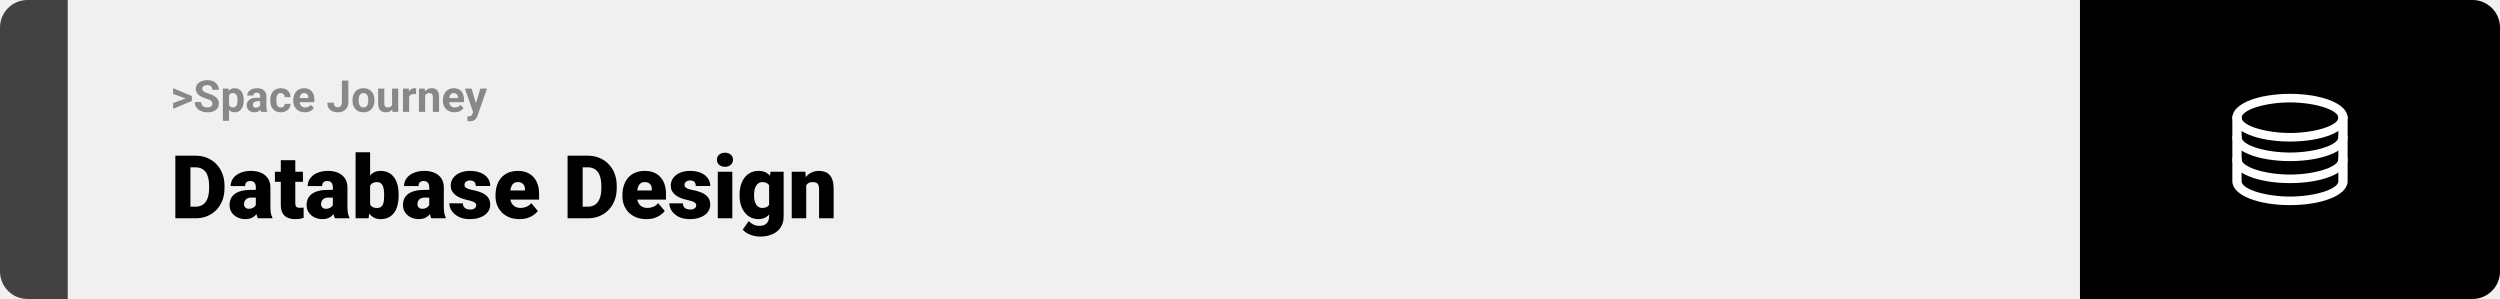
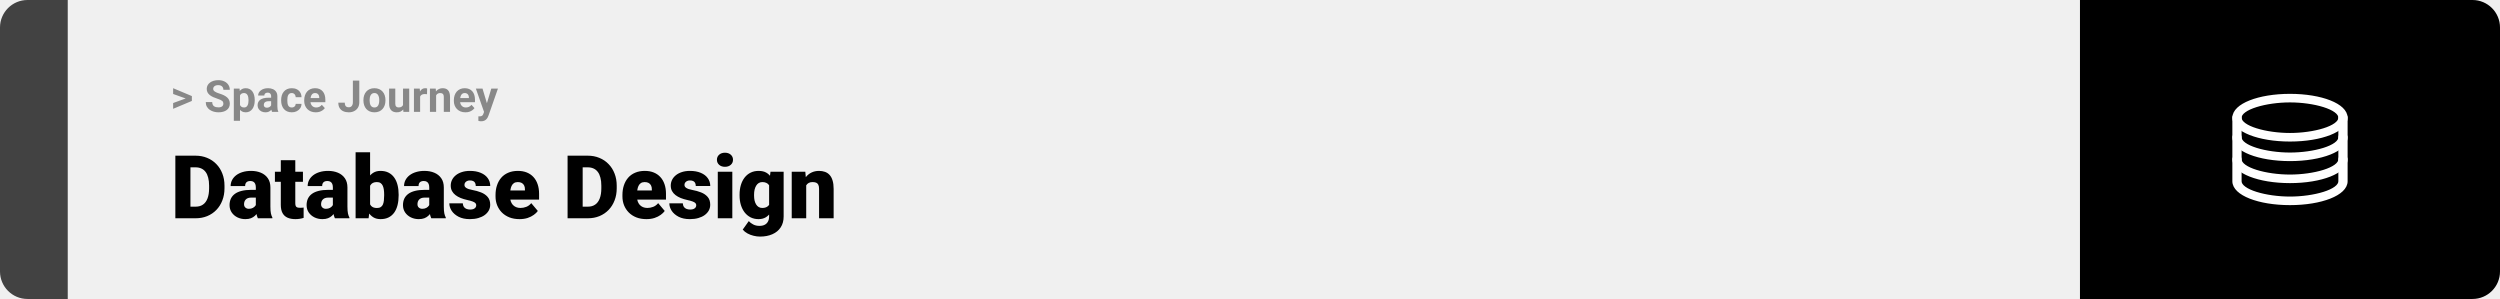
<svg xmlns="http://www.w3.org/2000/svg" width="1363" height="163" viewBox="0 0 1363 163" fill="none">
  <path d="M0 15C0 6.716 6.716 0 15 0H37V163H15C6.716 163 0 156.284 0 148V15Z" fill="#424242" />
  <rect width="1097" height="163" transform="translate(37)" fill="#F0F0F0" />
-   <path d="M101.906 53.922L94.394 51.238V48.086L104.602 52.375V54.637L101.906 53.922ZM94.394 56.172L101.918 53.43L104.602 52.785V55.035L94.394 59.324V56.172ZM115.805 56.535C115.805 56.23 115.758 55.957 115.664 55.715C115.578 55.465 115.414 55.238 115.172 55.035C114.93 54.824 114.59 54.617 114.152 54.414C113.715 54.211 113.148 54 112.453 53.781C111.68 53.531 110.945 53.25 110.25 52.938C109.562 52.625 108.953 52.262 108.422 51.848C107.898 51.426 107.484 50.938 107.18 50.383C106.883 49.828 106.734 49.184 106.734 48.449C106.734 47.738 106.891 47.094 107.203 46.516C107.516 45.93 107.953 45.43 108.516 45.016C109.078 44.594 109.742 44.27 110.508 44.043C111.281 43.816 112.129 43.703 113.051 43.703C114.309 43.703 115.406 43.93 116.344 44.383C117.281 44.836 118.008 45.457 118.523 46.246C119.047 47.035 119.309 47.938 119.309 48.953H115.816C115.816 48.453 115.711 48.016 115.5 47.641C115.297 47.258 114.984 46.957 114.562 46.738C114.148 46.52 113.625 46.41 112.992 46.41C112.383 46.41 111.875 46.504 111.469 46.691C111.062 46.871 110.758 47.117 110.555 47.43C110.352 47.734 110.25 48.078 110.25 48.461C110.25 48.75 110.32 49.012 110.461 49.246C110.609 49.48 110.828 49.699 111.117 49.902C111.406 50.105 111.762 50.297 112.184 50.477C112.605 50.656 113.094 50.832 113.648 51.004C114.578 51.285 115.395 51.602 116.098 51.953C116.809 52.305 117.402 52.699 117.879 53.137C118.355 53.574 118.715 54.07 118.957 54.625C119.199 55.18 119.32 55.809 119.32 56.512C119.32 57.254 119.176 57.918 118.887 58.504C118.598 59.09 118.18 59.586 117.633 59.992C117.086 60.398 116.434 60.707 115.676 60.918C114.918 61.129 114.07 61.234 113.133 61.234C112.289 61.234 111.457 61.125 110.637 60.906C109.816 60.68 109.07 60.34 108.398 59.887C107.734 59.434 107.203 58.855 106.805 58.152C106.406 57.449 106.207 56.617 106.207 55.656H109.734C109.734 56.188 109.816 56.637 109.98 57.004C110.145 57.371 110.375 57.668 110.672 57.895C110.977 58.121 111.336 58.285 111.75 58.387C112.172 58.488 112.633 58.539 113.133 58.539C113.742 58.539 114.242 58.453 114.633 58.281C115.031 58.109 115.324 57.871 115.512 57.566C115.707 57.262 115.805 56.918 115.805 56.535ZM124.875 50.758V65.875H121.5V48.32H124.629L124.875 50.758ZM132.902 54.52V54.766C132.902 55.688 132.793 56.543 132.574 57.332C132.363 58.121 132.051 58.809 131.637 59.395C131.223 59.973 130.707 60.426 130.09 60.754C129.48 61.074 128.777 61.234 127.98 61.234C127.207 61.234 126.535 61.078 125.965 60.766C125.395 60.453 124.914 60.016 124.523 59.453C124.141 58.883 123.832 58.223 123.598 57.473C123.363 56.723 123.184 55.918 123.059 55.059V54.414C123.184 53.492 123.363 52.648 123.598 51.883C123.832 51.109 124.141 50.441 124.523 49.879C124.914 49.309 125.391 48.867 125.953 48.555C126.523 48.242 127.191 48.086 127.957 48.086C128.762 48.086 129.469 48.238 130.078 48.543C130.695 48.848 131.211 49.285 131.625 49.855C132.047 50.426 132.363 51.105 132.574 51.895C132.793 52.684 132.902 53.559 132.902 54.52ZM129.516 54.766V54.52C129.516 53.98 129.469 53.484 129.375 53.031C129.289 52.57 129.148 52.168 128.953 51.824C128.766 51.48 128.516 51.215 128.203 51.027C127.898 50.832 127.527 50.734 127.09 50.734C126.629 50.734 126.234 50.809 125.906 50.957C125.586 51.105 125.324 51.32 125.121 51.602C124.918 51.883 124.766 52.219 124.664 52.609C124.562 53 124.5 53.441 124.477 53.934V55.562C124.516 56.141 124.625 56.66 124.805 57.121C124.984 57.574 125.262 57.934 125.637 58.199C126.012 58.465 126.504 58.598 127.113 58.598C127.559 58.598 127.934 58.5 128.238 58.305C128.543 58.102 128.789 57.824 128.977 57.473C129.172 57.121 129.309 56.715 129.387 56.254C129.473 55.793 129.516 55.297 129.516 54.766ZM141.844 58.141V52.492C141.844 52.086 141.777 51.738 141.645 51.449C141.512 51.152 141.305 50.922 141.023 50.758C140.75 50.594 140.395 50.512 139.957 50.512C139.582 50.512 139.258 50.578 138.984 50.711C138.711 50.836 138.5 51.02 138.352 51.262C138.203 51.496 138.129 51.773 138.129 52.094H134.754C134.754 51.555 134.879 51.043 135.129 50.559C135.379 50.074 135.742 49.648 136.219 49.281C136.695 48.906 137.262 48.613 137.918 48.402C138.582 48.191 139.324 48.086 140.145 48.086C141.129 48.086 142.004 48.25 142.77 48.578C143.535 48.906 144.137 49.398 144.574 50.055C145.02 50.711 145.242 51.531 145.242 52.516V57.941C145.242 58.637 145.285 59.207 145.371 59.652C145.457 60.09 145.582 60.473 145.746 60.801V61H142.336C142.172 60.656 142.047 60.227 141.961 59.711C141.883 59.188 141.844 58.664 141.844 58.141ZM142.289 53.277L142.312 55.188H140.426C139.98 55.188 139.594 55.238 139.266 55.34C138.938 55.441 138.668 55.586 138.457 55.773C138.246 55.953 138.09 56.164 137.988 56.406C137.895 56.648 137.848 56.914 137.848 57.203C137.848 57.492 137.914 57.754 138.047 57.988C138.18 58.215 138.371 58.395 138.621 58.527C138.871 58.652 139.164 58.715 139.5 58.715C140.008 58.715 140.449 58.613 140.824 58.41C141.199 58.207 141.488 57.957 141.691 57.66C141.902 57.363 142.012 57.082 142.02 56.816L142.91 58.246C142.785 58.566 142.613 58.898 142.395 59.242C142.184 59.586 141.914 59.91 141.586 60.215C141.258 60.512 140.863 60.758 140.402 60.953C139.941 61.141 139.395 61.234 138.762 61.234C137.957 61.234 137.227 61.074 136.57 60.754C135.922 60.426 135.406 59.977 135.023 59.406C134.648 58.828 134.461 58.172 134.461 57.438C134.461 56.773 134.586 56.184 134.836 55.668C135.086 55.152 135.453 54.719 135.938 54.367C136.43 54.008 137.043 53.738 137.777 53.559C138.512 53.371 139.363 53.277 140.332 53.277H142.289ZM153.082 58.598C153.496 58.598 153.863 58.52 154.184 58.363C154.504 58.199 154.754 57.973 154.934 57.684C155.121 57.387 155.219 57.039 155.227 56.641H158.402C158.395 57.531 158.156 58.324 157.688 59.02C157.219 59.707 156.59 60.25 155.801 60.648C155.012 61.039 154.129 61.234 153.152 61.234C152.168 61.234 151.309 61.07 150.574 60.742C149.848 60.414 149.242 59.961 148.758 59.383C148.273 58.797 147.91 58.117 147.668 57.344C147.426 56.562 147.305 55.727 147.305 54.836V54.496C147.305 53.598 147.426 52.762 147.668 51.988C147.91 51.207 148.273 50.527 148.758 49.949C149.242 49.363 149.848 48.906 150.574 48.578C151.301 48.25 152.152 48.086 153.129 48.086C154.168 48.086 155.078 48.285 155.859 48.684C156.648 49.082 157.266 49.652 157.711 50.395C158.164 51.129 158.395 52 158.402 53.008H155.227C155.219 52.586 155.129 52.203 154.957 51.859C154.793 51.516 154.551 51.242 154.23 51.039C153.918 50.828 153.531 50.723 153.07 50.723C152.578 50.723 152.176 50.828 151.863 51.039C151.551 51.242 151.309 51.523 151.137 51.883C150.965 52.234 150.844 52.637 150.773 53.09C150.711 53.535 150.68 54.004 150.68 54.496V54.836C150.68 55.328 150.711 55.801 150.773 56.254C150.836 56.707 150.953 57.109 151.125 57.461C151.305 57.812 151.551 58.09 151.863 58.293C152.176 58.496 152.582 58.598 153.082 58.598ZM166.195 61.234C165.211 61.234 164.328 61.078 163.547 60.766C162.766 60.445 162.102 60.004 161.555 59.441C161.016 58.879 160.602 58.227 160.312 57.484C160.023 56.734 159.879 55.938 159.879 55.094V54.625C159.879 53.664 160.016 52.785 160.289 51.988C160.562 51.191 160.953 50.5 161.461 49.914C161.977 49.328 162.602 48.879 163.336 48.566C164.07 48.246 164.898 48.086 165.82 48.086C166.719 48.086 167.516 48.234 168.211 48.531C168.906 48.828 169.488 49.25 169.957 49.797C170.434 50.344 170.793 51 171.035 51.766C171.277 52.523 171.398 53.367 171.398 54.297V55.703H161.32V53.453H168.082V53.195C168.082 52.727 167.996 52.309 167.824 51.941C167.66 51.566 167.41 51.27 167.074 51.051C166.738 50.832 166.309 50.723 165.785 50.723C165.34 50.723 164.957 50.82 164.637 51.016C164.316 51.211 164.055 51.484 163.852 51.836C163.656 52.188 163.508 52.602 163.406 53.078C163.312 53.547 163.266 54.062 163.266 54.625V55.094C163.266 55.602 163.336 56.07 163.477 56.5C163.625 56.93 163.832 57.301 164.098 57.613C164.371 57.926 164.699 58.168 165.082 58.34C165.473 58.512 165.914 58.598 166.406 58.598C167.016 58.598 167.582 58.48 168.105 58.246C168.637 58.004 169.094 57.641 169.477 57.156L171.117 58.938C170.852 59.32 170.488 59.688 170.027 60.039C169.574 60.391 169.027 60.68 168.387 60.906C167.746 61.125 167.016 61.234 166.195 61.234ZM186.41 55.762V43.938H189.914V55.762C189.914 56.902 189.664 57.883 189.164 58.703C188.664 59.516 187.98 60.141 187.113 60.578C186.254 61.016 185.285 61.234 184.207 61.234C183.09 61.234 182.102 61.047 181.242 60.672C180.383 60.297 179.707 59.723 179.215 58.949C178.723 58.168 178.477 57.18 178.477 55.984H182.004C182.004 56.609 182.09 57.105 182.262 57.473C182.441 57.84 182.695 58.102 183.023 58.258C183.352 58.414 183.746 58.492 184.207 58.492C184.652 58.492 185.039 58.387 185.367 58.176C185.695 57.965 185.949 57.656 186.129 57.25C186.316 56.844 186.41 56.348 186.41 55.762ZM192.164 54.789V54.543C192.164 53.613 192.297 52.758 192.562 51.977C192.828 51.188 193.215 50.504 193.723 49.926C194.23 49.348 194.855 48.898 195.598 48.578C196.34 48.25 197.191 48.086 198.152 48.086C199.113 48.086 199.969 48.25 200.719 48.578C201.469 48.898 202.098 49.348 202.605 49.926C203.121 50.504 203.512 51.188 203.777 51.977C204.043 52.758 204.176 53.613 204.176 54.543V54.789C204.176 55.711 204.043 56.566 203.777 57.355C203.512 58.137 203.121 58.82 202.605 59.406C202.098 59.984 201.473 60.434 200.73 60.754C199.988 61.074 199.137 61.234 198.176 61.234C197.215 61.234 196.359 61.074 195.609 60.754C194.867 60.434 194.238 59.984 193.723 59.406C193.215 58.82 192.828 58.137 192.562 57.355C192.297 56.566 192.164 55.711 192.164 54.789ZM195.539 54.543V54.789C195.539 55.32 195.586 55.816 195.68 56.277C195.773 56.738 195.922 57.145 196.125 57.496C196.336 57.84 196.609 58.109 196.945 58.305C197.281 58.5 197.691 58.598 198.176 58.598C198.645 58.598 199.047 58.5 199.383 58.305C199.719 58.109 199.988 57.84 200.191 57.496C200.395 57.145 200.543 56.738 200.637 56.277C200.738 55.816 200.789 55.32 200.789 54.789V54.543C200.789 54.027 200.738 53.543 200.637 53.09C200.543 52.629 200.391 52.223 200.18 51.871C199.977 51.512 199.707 51.23 199.371 51.027C199.035 50.824 198.629 50.723 198.152 50.723C197.676 50.723 197.27 50.824 196.934 51.027C196.605 51.23 196.336 51.512 196.125 51.871C195.922 52.223 195.773 52.629 195.68 53.09C195.586 53.543 195.539 54.027 195.539 54.543ZM213.75 57.965V48.32H217.125V61H213.949L213.75 57.965ZM214.125 55.363L215.121 55.34C215.121 56.184 215.023 56.969 214.828 57.695C214.633 58.414 214.34 59.039 213.949 59.57C213.559 60.094 213.066 60.504 212.473 60.801C211.879 61.09 211.18 61.234 210.375 61.234C209.758 61.234 209.188 61.148 208.664 60.977C208.148 60.797 207.703 60.52 207.328 60.145C206.961 59.762 206.672 59.273 206.461 58.68C206.258 58.078 206.156 57.355 206.156 56.512V48.32H209.531V56.535C209.531 56.91 209.574 57.227 209.66 57.484C209.754 57.742 209.883 57.953 210.047 58.117C210.211 58.281 210.402 58.398 210.621 58.469C210.848 58.539 211.098 58.574 211.371 58.574C212.066 58.574 212.613 58.434 213.012 58.152C213.418 57.871 213.703 57.488 213.867 57.004C214.039 56.512 214.125 55.965 214.125 55.363ZM223.078 51.086V61H219.703V48.32H222.879L223.078 51.086ZM226.898 48.238L226.84 51.367C226.676 51.344 226.477 51.324 226.242 51.309C226.016 51.285 225.809 51.273 225.621 51.273C225.145 51.273 224.73 51.336 224.379 51.461C224.035 51.578 223.746 51.754 223.512 51.988C223.285 52.223 223.113 52.508 222.996 52.844C222.887 53.18 222.824 53.562 222.809 53.992L222.129 53.781C222.129 52.961 222.211 52.207 222.375 51.52C222.539 50.824 222.777 50.219 223.09 49.703C223.41 49.188 223.801 48.789 224.262 48.508C224.723 48.227 225.25 48.086 225.844 48.086C226.031 48.086 226.223 48.102 226.418 48.133C226.613 48.156 226.773 48.191 226.898 48.238ZM231.797 51.027V61H228.422V48.32H231.586L231.797 51.027ZM231.305 54.215H230.391C230.391 53.277 230.512 52.434 230.754 51.684C230.996 50.926 231.336 50.281 231.773 49.75C232.211 49.211 232.73 48.801 233.332 48.52C233.941 48.23 234.621 48.086 235.371 48.086C235.965 48.086 236.508 48.172 237 48.344C237.492 48.516 237.914 48.789 238.266 49.164C238.625 49.539 238.898 50.035 239.086 50.652C239.281 51.27 239.379 52.023 239.379 52.914V61H235.98V52.902C235.98 52.34 235.902 51.902 235.746 51.59C235.59 51.277 235.359 51.059 235.055 50.934C234.758 50.801 234.391 50.734 233.953 50.734C233.5 50.734 233.105 50.824 232.77 51.004C232.441 51.184 232.168 51.434 231.949 51.754C231.738 52.066 231.578 52.434 231.469 52.855C231.359 53.277 231.305 53.73 231.305 54.215ZM247.781 61.234C246.797 61.234 245.914 61.078 245.133 60.766C244.352 60.445 243.688 60.004 243.141 59.441C242.602 58.879 242.188 58.227 241.898 57.484C241.609 56.734 241.465 55.938 241.465 55.094V54.625C241.465 53.664 241.602 52.785 241.875 51.988C242.148 51.191 242.539 50.5 243.047 49.914C243.562 49.328 244.188 48.879 244.922 48.566C245.656 48.246 246.484 48.086 247.406 48.086C248.305 48.086 249.102 48.234 249.797 48.531C250.492 48.828 251.074 49.25 251.543 49.797C252.02 50.344 252.379 51 252.621 51.766C252.863 52.523 252.984 53.367 252.984 54.297V55.703H242.906V53.453H249.668V53.195C249.668 52.727 249.582 52.309 249.41 51.941C249.246 51.566 248.996 51.27 248.66 51.051C248.324 50.832 247.895 50.723 247.371 50.723C246.926 50.723 246.543 50.82 246.223 51.016C245.902 51.211 245.641 51.484 245.438 51.836C245.242 52.188 245.094 52.602 244.992 53.078C244.898 53.547 244.852 54.062 244.852 54.625V55.094C244.852 55.602 244.922 56.07 245.062 56.5C245.211 56.93 245.418 57.301 245.684 57.613C245.957 57.926 246.285 58.168 246.668 58.34C247.059 58.512 247.5 58.598 247.992 58.598C248.602 58.598 249.168 58.48 249.691 58.246C250.223 58.004 250.68 57.641 251.062 57.156L252.703 58.938C252.438 59.32 252.074 59.688 251.613 60.039C251.16 60.391 250.613 60.68 249.973 60.906C249.332 61.125 248.602 61.234 247.781 61.234ZM258.504 59.57L261.867 48.32H265.488L260.391 62.91C260.281 63.23 260.133 63.574 259.945 63.941C259.766 64.309 259.52 64.656 259.207 64.984C258.902 65.32 258.516 65.594 258.047 65.805C257.586 66.016 257.02 66.121 256.348 66.121C256.027 66.121 255.766 66.102 255.562 66.062C255.359 66.023 255.117 65.969 254.836 65.898V63.426C254.922 63.426 255.012 63.426 255.105 63.426C255.199 63.434 255.289 63.438 255.375 63.438C255.82 63.438 256.184 63.387 256.465 63.285C256.746 63.184 256.973 63.027 257.145 62.816C257.316 62.613 257.453 62.348 257.555 62.02L258.504 59.57ZM257.098 48.32L259.852 57.508L260.332 61.082L258.035 61.328L253.477 48.32H257.098Z" fill="#888888" />
+   <path d="M101.906 53.922L94.394 51.238V48.086L104.602 52.375V54.637L101.906 53.922ZM94.394 56.172L101.918 53.43L104.602 52.785V55.035L94.394 59.324V56.172ZM121.781 56.535C121.781 56.23 121.734 55.957 121.641 55.715C121.555 55.465 121.391 55.238 121.148 55.035C120.906 54.824 120.566 54.617 120.129 54.414C119.691 54.211 119.125 54 118.43 53.781C117.656 53.531 116.922 53.25 116.227 52.938C115.539 52.625 114.93 52.262 114.398 51.848C113.875 51.426 113.461 50.938 113.156 50.383C112.859 49.828 112.711 49.184 112.711 48.449C112.711 47.738 112.867 47.094 113.18 46.516C113.492 45.93 113.93 45.43 114.492 45.016C115.055 44.594 115.719 44.27 116.484 44.043C117.258 43.816 118.105 43.703 119.027 43.703C120.285 43.703 121.383 43.93 122.32 44.383C123.258 44.836 123.984 45.457 124.5 46.246C125.023 47.035 125.285 47.938 125.285 48.953H121.793C121.793 48.453 121.688 48.016 121.477 47.641C121.273 47.258 120.961 46.957 120.539 46.738C120.125 46.52 119.602 46.41 118.969 46.41C118.359 46.41 117.852 46.504 117.445 46.691C117.039 46.871 116.734 47.117 116.531 47.43C116.328 47.734 116.227 48.078 116.227 48.461C116.227 48.75 116.297 49.012 116.438 49.246C116.586 49.48 116.805 49.699 117.094 49.902C117.383 50.105 117.738 50.297 118.16 50.477C118.582 50.656 119.07 50.832 119.625 51.004C120.555 51.285 121.371 51.602 122.074 51.953C122.785 52.305 123.379 52.699 123.855 53.137C124.332 53.574 124.691 54.07 124.934 54.625C125.176 55.18 125.297 55.809 125.297 56.512C125.297 57.254 125.152 57.918 124.863 58.504C124.574 59.09 124.156 59.586 123.609 59.992C123.062 60.398 122.41 60.707 121.652 60.918C120.895 61.129 120.047 61.234 119.109 61.234C118.266 61.234 117.434 61.125 116.613 60.906C115.793 60.68 115.047 60.34 114.375 59.887C113.711 59.434 113.18 58.855 112.781 58.152C112.383 57.449 112.184 56.617 112.184 55.656H115.711C115.711 56.188 115.793 56.637 115.957 57.004C116.121 57.371 116.352 57.668 116.648 57.895C116.953 58.121 117.312 58.285 117.727 58.387C118.148 58.488 118.609 58.539 119.109 58.539C119.719 58.539 120.219 58.453 120.609 58.281C121.008 58.109 121.301 57.871 121.488 57.566C121.684 57.262 121.781 56.918 121.781 56.535ZM130.852 50.758V65.875H127.477V48.32H130.605L130.852 50.758ZM138.879 54.52V54.766C138.879 55.688 138.77 56.543 138.551 57.332C138.34 58.121 138.027 58.809 137.613 59.395C137.199 59.973 136.684 60.426 136.066 60.754C135.457 61.074 134.754 61.234 133.957 61.234C133.184 61.234 132.512 61.078 131.941 60.766C131.371 60.453 130.891 60.016 130.5 59.453C130.117 58.883 129.809 58.223 129.574 57.473C129.34 56.723 129.16 55.918 129.035 55.059V54.414C129.16 53.492 129.34 52.648 129.574 51.883C129.809 51.109 130.117 50.441 130.5 49.879C130.891 49.309 131.367 48.867 131.93 48.555C132.5 48.242 133.168 48.086 133.934 48.086C134.738 48.086 135.445 48.238 136.055 48.543C136.672 48.848 137.188 49.285 137.602 49.855C138.023 50.426 138.34 51.105 138.551 51.895C138.77 52.684 138.879 53.559 138.879 54.52ZM135.492 54.766V54.52C135.492 53.98 135.445 53.484 135.352 53.031C135.266 52.57 135.125 52.168 134.93 51.824C134.742 51.48 134.492 51.215 134.18 51.027C133.875 50.832 133.504 50.734 133.066 50.734C132.605 50.734 132.211 50.809 131.883 50.957C131.562 51.105 131.301 51.32 131.098 51.602C130.895 51.883 130.742 52.219 130.641 52.609C130.539 53 130.477 53.441 130.453 53.934V55.562C130.492 56.141 130.602 56.66 130.781 57.121C130.961 57.574 131.238 57.934 131.613 58.199C131.988 58.465 132.48 58.598 133.09 58.598C133.535 58.598 133.91 58.5 134.215 58.305C134.52 58.102 134.766 57.824 134.953 57.473C135.148 57.121 135.285 56.715 135.363 56.254C135.449 55.793 135.492 55.297 135.492 54.766ZM147.82 58.141V52.492C147.82 52.086 147.754 51.738 147.621 51.449C147.488 51.152 147.281 50.922 147 50.758C146.727 50.594 146.371 50.512 145.934 50.512C145.559 50.512 145.234 50.578 144.961 50.711C144.688 50.836 144.477 51.02 144.328 51.262C144.18 51.496 144.105 51.773 144.105 52.094H140.73C140.73 51.555 140.855 51.043 141.105 50.559C141.355 50.074 141.719 49.648 142.195 49.281C142.672 48.906 143.238 48.613 143.895 48.402C144.559 48.191 145.301 48.086 146.121 48.086C147.105 48.086 147.98 48.25 148.746 48.578C149.512 48.906 150.113 49.398 150.551 50.055C150.996 50.711 151.219 51.531 151.219 52.516V57.941C151.219 58.637 151.262 59.207 151.348 59.652C151.434 60.09 151.559 60.473 151.723 60.801V61H148.312C148.148 60.656 148.023 60.227 147.938 59.711C147.859 59.188 147.82 58.664 147.82 58.141ZM148.266 53.277L148.289 55.188H146.402C145.957 55.188 145.57 55.238 145.242 55.34C144.914 55.441 144.645 55.586 144.434 55.773C144.223 55.953 144.066 56.164 143.965 56.406C143.871 56.648 143.824 56.914 143.824 57.203C143.824 57.492 143.891 57.754 144.023 57.988C144.156 58.215 144.348 58.395 144.598 58.527C144.848 58.652 145.141 58.715 145.477 58.715C145.984 58.715 146.426 58.613 146.801 58.41C147.176 58.207 147.465 57.957 147.668 57.66C147.879 57.363 147.988 57.082 147.996 56.816L148.887 58.246C148.762 58.566 148.59 58.898 148.371 59.242C148.16 59.586 147.891 59.91 147.562 60.215C147.234 60.512 146.84 60.758 146.379 60.953C145.918 61.141 145.371 61.234 144.738 61.234C143.934 61.234 143.203 61.074 142.547 60.754C141.898 60.426 141.383 59.977 141 59.406C140.625 58.828 140.438 58.172 140.438 57.438C140.438 56.773 140.562 56.184 140.812 55.668C141.062 55.152 141.43 54.719 141.914 54.367C142.406 54.008 143.02 53.738 143.754 53.559C144.488 53.371 145.34 53.277 146.309 53.277H148.266ZM159.059 58.598C159.473 58.598 159.84 58.52 160.16 58.363C160.48 58.199 160.73 57.973 160.91 57.684C161.098 57.387 161.195 57.039 161.203 56.641H164.379C164.371 57.531 164.133 58.324 163.664 59.02C163.195 59.707 162.566 60.25 161.777 60.648C160.988 61.039 160.105 61.234 159.129 61.234C158.145 61.234 157.285 61.07 156.551 60.742C155.824 60.414 155.219 59.961 154.734 59.383C154.25 58.797 153.887 58.117 153.645 57.344C153.402 56.562 153.281 55.727 153.281 54.836V54.496C153.281 53.598 153.402 52.762 153.645 51.988C153.887 51.207 154.25 50.527 154.734 49.949C155.219 49.363 155.824 48.906 156.551 48.578C157.277 48.25 158.129 48.086 159.105 48.086C160.145 48.086 161.055 48.285 161.836 48.684C162.625 49.082 163.242 49.652 163.688 50.395C164.141 51.129 164.371 52 164.379 53.008H161.203C161.195 52.586 161.105 52.203 160.934 51.859C160.77 51.516 160.527 51.242 160.207 51.039C159.895 50.828 159.508 50.723 159.047 50.723C158.555 50.723 158.152 50.828 157.84 51.039C157.527 51.242 157.285 51.523 157.113 51.883C156.941 52.234 156.82 52.637 156.75 53.09C156.688 53.535 156.656 54.004 156.656 54.496V54.836C156.656 55.328 156.688 55.801 156.75 56.254C156.812 56.707 156.93 57.109 157.102 57.461C157.281 57.812 157.527 58.09 157.84 58.293C158.152 58.496 158.559 58.598 159.059 58.598ZM172.172 61.234C171.188 61.234 170.305 61.078 169.523 60.766C168.742 60.445 168.078 60.004 167.531 59.441C166.992 58.879 166.578 58.227 166.289 57.484C166 56.734 165.855 55.938 165.855 55.094V54.625C165.855 53.664 165.992 52.785 166.266 51.988C166.539 51.191 166.93 50.5 167.438 49.914C167.953 49.328 168.578 48.879 169.312 48.566C170.047 48.246 170.875 48.086 171.797 48.086C172.695 48.086 173.492 48.234 174.188 48.531C174.883 48.828 175.465 49.25 175.934 49.797C176.41 50.344 176.77 51 177.012 51.766C177.254 52.523 177.375 53.367 177.375 54.297V55.703H167.297V53.453H174.059V53.195C174.059 52.727 173.973 52.309 173.801 51.941C173.637 51.566 173.387 51.27 173.051 51.051C172.715 50.832 172.285 50.723 171.762 50.723C171.316 50.723 170.934 50.82 170.613 51.016C170.293 51.211 170.031 51.484 169.828 51.836C169.633 52.188 169.484 52.602 169.383 53.078C169.289 53.547 169.242 54.062 169.242 54.625V55.094C169.242 55.602 169.312 56.07 169.453 56.5C169.602 56.93 169.809 57.301 170.074 57.613C170.348 57.926 170.676 58.168 171.059 58.34C171.449 58.512 171.891 58.598 172.383 58.598C172.992 58.598 173.559 58.48 174.082 58.246C174.613 58.004 175.07 57.641 175.453 57.156L177.094 58.938C176.828 59.32 176.465 59.688 176.004 60.039C175.551 60.391 175.004 60.68 174.363 60.906C173.723 61.125 172.992 61.234 172.172 61.234ZM192.387 55.762V43.938H195.891V55.762C195.891 56.902 195.641 57.883 195.141 58.703C194.641 59.516 193.957 60.141 193.09 60.578C192.23 61.016 191.262 61.234 190.184 61.234C189.066 61.234 188.078 61.047 187.219 60.672C186.359 60.297 185.684 59.723 185.191 58.949C184.699 58.168 184.453 57.18 184.453 55.984H187.98C187.98 56.609 188.066 57.105 188.238 57.473C188.418 57.84 188.672 58.102 189 58.258C189.328 58.414 189.723 58.492 190.184 58.492C190.629 58.492 191.016 58.387 191.344 58.176C191.672 57.965 191.926 57.656 192.105 57.25C192.293 56.844 192.387 56.348 192.387 55.762ZM198.141 54.789V54.543C198.141 53.613 198.273 52.758 198.539 51.977C198.805 51.188 199.191 50.504 199.699 49.926C200.207 49.348 200.832 48.898 201.574 48.578C202.316 48.25 203.168 48.086 204.129 48.086C205.09 48.086 205.945 48.25 206.695 48.578C207.445 48.898 208.074 49.348 208.582 49.926C209.098 50.504 209.488 51.188 209.754 51.977C210.02 52.758 210.152 53.613 210.152 54.543V54.789C210.152 55.711 210.02 56.566 209.754 57.355C209.488 58.137 209.098 58.82 208.582 59.406C208.074 59.984 207.449 60.434 206.707 60.754C205.965 61.074 205.113 61.234 204.152 61.234C203.191 61.234 202.336 61.074 201.586 60.754C200.844 60.434 200.215 59.984 199.699 59.406C199.191 58.82 198.805 58.137 198.539 57.355C198.273 56.566 198.141 55.711 198.141 54.789ZM201.516 54.543V54.789C201.516 55.32 201.562 55.816 201.656 56.277C201.75 56.738 201.898 57.145 202.102 57.496C202.312 57.84 202.586 58.109 202.922 58.305C203.258 58.5 203.668 58.598 204.152 58.598C204.621 58.598 205.023 58.5 205.359 58.305C205.695 58.109 205.965 57.84 206.168 57.496C206.371 57.145 206.52 56.738 206.613 56.277C206.715 55.816 206.766 55.32 206.766 54.789V54.543C206.766 54.027 206.715 53.543 206.613 53.09C206.52 52.629 206.367 52.223 206.156 51.871C205.953 51.512 205.684 51.23 205.348 51.027C205.012 50.824 204.605 50.723 204.129 50.723C203.652 50.723 203.246 50.824 202.91 51.027C202.582 51.23 202.312 51.512 202.102 51.871C201.898 52.223 201.75 52.629 201.656 53.09C201.562 53.543 201.516 54.027 201.516 54.543ZM219.727 57.965V48.32H223.102V61H219.926L219.727 57.965ZM220.102 55.363L221.098 55.34C221.098 56.184 221 56.969 220.805 57.695C220.609 58.414 220.316 59.039 219.926 59.57C219.535 60.094 219.043 60.504 218.449 60.801C217.855 61.09 217.156 61.234 216.352 61.234C215.734 61.234 215.164 61.148 214.641 60.977C214.125 60.797 213.68 60.52 213.305 60.145C212.938 59.762 212.648 59.273 212.438 58.68C212.234 58.078 212.133 57.355 212.133 56.512V48.32H215.508V56.535C215.508 56.91 215.551 57.227 215.637 57.484C215.73 57.742 215.859 57.953 216.023 58.117C216.188 58.281 216.379 58.398 216.598 58.469C216.824 58.539 217.074 58.574 217.348 58.574C218.043 58.574 218.59 58.434 218.988 58.152C219.395 57.871 219.68 57.488 219.844 57.004C220.016 56.512 220.102 55.965 220.102 55.363ZM229.055 51.086V61H225.68V48.32H228.855L229.055 51.086ZM232.875 48.238L232.816 51.367C232.652 51.344 232.453 51.324 232.219 51.309C231.992 51.285 231.785 51.273 231.598 51.273C231.121 51.273 230.707 51.336 230.355 51.461C230.012 51.578 229.723 51.754 229.488 51.988C229.262 52.223 229.09 52.508 228.973 52.844C228.863 53.18 228.801 53.562 228.785 53.992L228.105 53.781C228.105 52.961 228.188 52.207 228.352 51.52C228.516 50.824 228.754 50.219 229.066 49.703C229.387 49.188 229.777 48.789 230.238 48.508C230.699 48.227 231.227 48.086 231.82 48.086C232.008 48.086 232.199 48.102 232.395 48.133C232.59 48.156 232.75 48.191 232.875 48.238ZM237.773 51.027V61H234.398V48.32H237.562L237.773 51.027ZM237.281 54.215H236.367C236.367 53.277 236.488 52.434 236.73 51.684C236.973 50.926 237.312 50.281 237.75 49.75C238.188 49.211 238.707 48.801 239.309 48.52C239.918 48.23 240.598 48.086 241.348 48.086C241.941 48.086 242.484 48.172 242.977 48.344C243.469 48.516 243.891 48.789 244.242 49.164C244.602 49.539 244.875 50.035 245.062 50.652C245.258 51.27 245.355 52.023 245.355 52.914V61H241.957V52.902C241.957 52.34 241.879 51.902 241.723 51.59C241.566 51.277 241.336 51.059 241.031 50.934C240.734 50.801 240.367 50.734 239.93 50.734C239.477 50.734 239.082 50.824 238.746 51.004C238.418 51.184 238.145 51.434 237.926 51.754C237.715 52.066 237.555 52.434 237.445 52.855C237.336 53.277 237.281 53.73 237.281 54.215ZM253.758 61.234C252.773 61.234 251.891 61.078 251.109 60.766C250.328 60.445 249.664 60.004 249.117 59.441C248.578 58.879 248.164 58.227 247.875 57.484C247.586 56.734 247.441 55.938 247.441 55.094V54.625C247.441 53.664 247.578 52.785 247.852 51.988C248.125 51.191 248.516 50.5 249.023 49.914C249.539 49.328 250.164 48.879 250.898 48.566C251.633 48.246 252.461 48.086 253.383 48.086C254.281 48.086 255.078 48.234 255.773 48.531C256.469 48.828 257.051 49.25 257.52 49.797C257.996 50.344 258.355 51 258.598 51.766C258.84 52.523 258.961 53.367 258.961 54.297V55.703H248.883V53.453H255.645V53.195C255.645 52.727 255.559 52.309 255.387 51.941C255.223 51.566 254.973 51.27 254.637 51.051C254.301 50.832 253.871 50.723 253.348 50.723C252.902 50.723 252.52 50.82 252.199 51.016C251.879 51.211 251.617 51.484 251.414 51.836C251.219 52.188 251.07 52.602 250.969 53.078C250.875 53.547 250.828 54.062 250.828 54.625V55.094C250.828 55.602 250.898 56.07 251.039 56.5C251.188 56.93 251.395 57.301 251.66 57.613C251.934 57.926 252.262 58.168 252.645 58.34C253.035 58.512 253.477 58.598 253.969 58.598C254.578 58.598 255.145 58.48 255.668 58.246C256.199 58.004 256.656 57.641 257.039 57.156L258.68 58.938C258.414 59.32 258.051 59.688 257.59 60.039C257.137 60.391 256.59 60.68 255.949 60.906C255.309 61.125 254.578 61.234 253.758 61.234ZM264.48 59.57L267.844 48.32H271.465L266.367 62.91C266.258 63.23 266.109 63.574 265.922 63.941C265.742 64.309 265.496 64.656 265.184 64.984C264.879 65.32 264.492 65.594 264.023 65.805C263.562 66.016 262.996 66.121 262.324 66.121C262.004 66.121 261.742 66.102 261.539 66.062C261.336 66.023 261.094 65.969 260.812 65.898V63.426C260.898 63.426 260.988 63.426 261.082 63.426C261.176 63.434 261.266 63.438 261.352 63.438C261.797 63.438 262.16 63.387 262.441 63.285C262.723 63.184 262.949 63.027 263.121 62.816C263.293 62.613 263.43 62.348 263.531 62.02L264.48 59.57ZM263.074 48.32L265.828 57.508L266.309 61.082L264.012 61.328L259.453 48.32H263.074Z" fill="#888888" />
  <path d="M106.688 119H99.117L99.164 112.672H106.688C108.25 112.672 109.57 112.297 110.648 111.547C111.742 110.797 112.57 109.68 113.133 108.195C113.711 106.695 114 104.852 114 102.664V101.188C114 99.547 113.836 98.109 113.508 96.875C113.195 95.625 112.727 94.586 112.102 93.758C111.477 92.914 110.695 92.281 109.758 91.859C108.836 91.438 107.773 91.227 106.57 91.227H98.977V84.875H106.57C108.883 84.875 111 85.273 112.922 86.07C114.859 86.852 116.531 87.977 117.938 89.445C119.359 90.898 120.453 92.625 121.219 94.625C122 96.609 122.391 98.812 122.391 101.234V102.664C122.391 105.07 122 107.273 121.219 109.273C120.453 111.273 119.367 113 117.961 114.453C116.555 115.906 114.891 117.031 112.969 117.828C111.062 118.609 108.969 119 106.688 119ZM103.828 84.875V119H95.602V84.875H103.828ZM139.477 112.625V102.172C139.477 101.453 139.375 100.836 139.172 100.32C138.969 99.805 138.648 99.406 138.211 99.125C137.773 98.828 137.188 98.68 136.453 98.68C135.859 98.68 135.352 98.781 134.93 98.984C134.508 99.188 134.188 99.492 133.969 99.898C133.75 100.305 133.641 100.82 133.641 101.445H125.742C125.742 100.273 126 99.188 126.516 98.188C127.047 97.172 127.797 96.289 128.766 95.539C129.75 94.789 130.922 94.211 132.281 93.805C133.656 93.383 135.188 93.172 136.875 93.172C138.891 93.172 140.688 93.508 142.266 94.18C143.859 94.852 145.117 95.859 146.039 97.203C146.961 98.531 147.422 100.203 147.422 102.219V112.602C147.422 114.258 147.516 115.516 147.703 116.375C147.891 117.219 148.156 117.961 148.5 118.602V119H140.578C140.203 118.219 139.922 117.266 139.734 116.141C139.562 115 139.477 113.828 139.477 112.625ZM140.438 103.508L140.484 107.727H136.992C136.258 107.727 135.633 107.828 135.117 108.031C134.617 108.234 134.211 108.516 133.898 108.875C133.602 109.219 133.383 109.609 133.242 110.047C133.117 110.484 133.055 110.945 133.055 111.43C133.055 111.898 133.164 112.32 133.383 112.695C133.617 113.055 133.93 113.336 134.32 113.539C134.711 113.742 135.148 113.844 135.633 113.844C136.508 113.844 137.25 113.68 137.859 113.352C138.484 113.008 138.961 112.594 139.289 112.109C139.617 111.625 139.781 111.172 139.781 110.75L141.516 113.984C141.203 114.609 140.844 115.242 140.438 115.883C140.047 116.523 139.555 117.117 138.961 117.664C138.383 118.195 137.672 118.633 136.828 118.977C135.984 119.305 134.961 119.469 133.758 119.469C132.195 119.469 130.758 119.148 129.445 118.508C128.148 117.867 127.109 116.977 126.328 115.836C125.547 114.68 125.156 113.352 125.156 111.852C125.156 110.539 125.391 109.367 125.859 108.336C126.344 107.305 127.07 106.43 128.039 105.711C129.008 104.992 130.242 104.445 131.742 104.07C133.242 103.695 135.008 103.508 137.039 103.508H140.438ZM165.164 93.641V99.125H149.883V93.641H165.164ZM153.094 87.336H160.992V110.727C160.992 111.398 161.07 111.922 161.227 112.297C161.383 112.656 161.648 112.914 162.023 113.07C162.414 113.211 162.93 113.281 163.57 113.281C164.023 113.281 164.398 113.273 164.695 113.258C164.992 113.227 165.273 113.188 165.539 113.141V118.789C164.867 119.008 164.164 119.172 163.43 119.281C162.695 119.406 161.914 119.469 161.086 119.469C159.398 119.469 157.953 119.203 156.75 118.672C155.562 118.141 154.656 117.305 154.031 116.164C153.406 115.023 153.094 113.539 153.094 111.711V87.336ZM181.477 112.625V102.172C181.477 101.453 181.375 100.836 181.172 100.32C180.969 99.805 180.648 99.406 180.211 99.125C179.773 98.828 179.188 98.68 178.453 98.68C177.859 98.68 177.352 98.781 176.93 98.984C176.508 99.188 176.188 99.492 175.969 99.898C175.75 100.305 175.641 100.82 175.641 101.445H167.742C167.742 100.273 168 99.188 168.516 98.188C169.047 97.172 169.797 96.289 170.766 95.539C171.75 94.789 172.922 94.211 174.281 93.805C175.656 93.383 177.188 93.172 178.875 93.172C180.891 93.172 182.688 93.508 184.266 94.18C185.859 94.852 187.117 95.859 188.039 97.203C188.961 98.531 189.422 100.203 189.422 102.219V112.602C189.422 114.258 189.516 115.516 189.703 116.375C189.891 117.219 190.156 117.961 190.5 118.602V119H182.578C182.203 118.219 181.922 117.266 181.734 116.141C181.562 115 181.477 113.828 181.477 112.625ZM182.438 103.508L182.484 107.727H178.992C178.258 107.727 177.633 107.828 177.117 108.031C176.617 108.234 176.211 108.516 175.898 108.875C175.602 109.219 175.383 109.609 175.242 110.047C175.117 110.484 175.055 110.945 175.055 111.43C175.055 111.898 175.164 112.32 175.383 112.695C175.617 113.055 175.93 113.336 176.32 113.539C176.711 113.742 177.148 113.844 177.633 113.844C178.508 113.844 179.25 113.68 179.859 113.352C180.484 113.008 180.961 112.594 181.289 112.109C181.617 111.625 181.781 111.172 181.781 110.75L183.516 113.984C183.203 114.609 182.844 115.242 182.438 115.883C182.047 116.523 181.555 117.117 180.961 117.664C180.383 118.195 179.672 118.633 178.828 118.977C177.984 119.305 176.961 119.469 175.758 119.469C174.195 119.469 172.758 119.148 171.445 118.508C170.148 117.867 169.109 116.977 168.328 115.836C167.547 114.68 167.156 113.352 167.156 111.852C167.156 110.539 167.391 109.367 167.859 108.336C168.344 107.305 169.07 106.43 170.039 105.711C171.008 104.992 172.242 104.445 173.742 104.07C175.242 103.695 177.008 103.508 179.039 103.508H182.438ZM193.875 83H201.773V112.766L200.953 119H193.875V83ZM217.336 106.039V106.531C217.336 108.453 217.141 110.203 216.75 111.781C216.359 113.359 215.758 114.727 214.945 115.883C214.133 117.023 213.109 117.906 211.875 118.531C210.641 119.156 209.18 119.469 207.492 119.469C205.961 119.469 204.648 119.141 203.555 118.484C202.461 117.812 201.547 116.891 200.812 115.719C200.078 114.531 199.484 113.164 199.031 111.617C198.578 110.055 198.219 108.383 197.953 106.602V106.016C198.219 104.25 198.578 102.594 199.031 101.047C199.484 99.484 200.078 98.117 200.812 96.945C201.547 95.758 202.453 94.836 203.531 94.18C204.625 93.508 205.93 93.172 207.445 93.172C209.148 93.172 210.617 93.492 211.852 94.133C213.102 94.773 214.133 95.672 214.945 96.828C215.758 97.984 216.359 99.344 216.75 100.906C217.141 102.469 217.336 104.18 217.336 106.039ZM209.438 106.531V106.039C209.438 105.117 209.383 104.25 209.273 103.438C209.164 102.625 208.969 101.906 208.688 101.281C208.406 100.656 208.008 100.164 207.492 99.805C206.977 99.445 206.305 99.266 205.477 99.266C204.633 99.266 203.922 99.406 203.344 99.688C202.781 99.969 202.328 100.375 201.984 100.906C201.656 101.422 201.422 102.062 201.281 102.828C201.141 103.578 201.078 104.43 201.094 105.383V107.234C201.062 108.531 201.18 109.641 201.445 110.562C201.711 111.484 202.172 112.188 202.828 112.672C203.484 113.156 204.383 113.398 205.523 113.398C206.367 113.398 207.047 113.234 207.562 112.906C208.094 112.578 208.492 112.109 208.758 111.5C209.023 110.891 209.203 110.164 209.297 109.32C209.391 108.477 209.438 107.547 209.438 106.531ZM234.023 112.625V102.172C234.023 101.453 233.922 100.836 233.719 100.32C233.516 99.805 233.195 99.406 232.758 99.125C232.32 98.828 231.734 98.68 231 98.68C230.406 98.68 229.898 98.781 229.477 98.984C229.055 99.188 228.734 99.492 228.516 99.898C228.297 100.305 228.188 100.82 228.188 101.445H220.289C220.289 100.273 220.547 99.188 221.062 98.188C221.594 97.172 222.344 96.289 223.312 95.539C224.297 94.789 225.469 94.211 226.828 93.805C228.203 93.383 229.734 93.172 231.422 93.172C233.438 93.172 235.234 93.508 236.812 94.18C238.406 94.852 239.664 95.859 240.586 97.203C241.508 98.531 241.969 100.203 241.969 102.219V112.602C241.969 114.258 242.062 115.516 242.25 116.375C242.438 117.219 242.703 117.961 243.047 118.602V119H235.125C234.75 118.219 234.469 117.266 234.281 116.141C234.109 115 234.023 113.828 234.023 112.625ZM234.984 103.508L235.031 107.727H231.539C230.805 107.727 230.18 107.828 229.664 108.031C229.164 108.234 228.758 108.516 228.445 108.875C228.148 109.219 227.93 109.609 227.789 110.047C227.664 110.484 227.602 110.945 227.602 111.43C227.602 111.898 227.711 112.32 227.93 112.695C228.164 113.055 228.477 113.336 228.867 113.539C229.258 113.742 229.695 113.844 230.18 113.844C231.055 113.844 231.797 113.68 232.406 113.352C233.031 113.008 233.508 112.594 233.836 112.109C234.164 111.625 234.328 111.172 234.328 110.75L236.062 113.984C235.75 114.609 235.391 115.242 234.984 115.883C234.594 116.523 234.102 117.117 233.508 117.664C232.93 118.195 232.219 118.633 231.375 118.977C230.531 119.305 229.508 119.469 228.305 119.469C226.742 119.469 225.305 119.148 223.992 118.508C222.695 117.867 221.656 116.977 220.875 115.836C220.094 114.68 219.703 113.352 219.703 111.852C219.703 110.539 219.938 109.367 220.406 108.336C220.891 107.305 221.617 106.43 222.586 105.711C223.555 104.992 224.789 104.445 226.289 104.07C227.789 103.695 229.555 103.508 231.586 103.508H234.984ZM259.641 111.875C259.641 111.438 259.492 111.062 259.195 110.75C258.914 110.422 258.414 110.125 257.695 109.859C256.977 109.578 255.969 109.297 254.672 109.016C253.438 108.75 252.273 108.398 251.18 107.961C250.102 107.523 249.156 106.992 248.344 106.367C247.531 105.742 246.891 105 246.422 104.141C245.969 103.281 245.742 102.297 245.742 101.188C245.742 100.109 245.969 99.094 246.422 98.141C246.891 97.172 247.57 96.32 248.461 95.586C249.367 94.836 250.469 94.25 251.766 93.828C253.062 93.391 254.539 93.172 256.195 93.172C258.477 93.172 260.445 93.523 262.102 94.227C263.758 94.914 265.031 95.883 265.922 97.133C266.828 98.367 267.281 99.797 267.281 101.422H259.383C259.383 100.781 259.273 100.234 259.055 99.781C258.852 99.328 258.516 98.984 258.047 98.75C257.578 98.5 256.953 98.375 256.172 98.375C255.625 98.375 255.125 98.477 254.672 98.68C254.234 98.883 253.883 99.164 253.617 99.523C253.352 99.883 253.219 100.305 253.219 100.789C253.219 101.133 253.297 101.445 253.453 101.727C253.625 101.992 253.883 102.242 254.227 102.477C254.57 102.695 255.008 102.898 255.539 103.086C256.07 103.258 256.711 103.414 257.461 103.555C259.164 103.867 260.758 104.312 262.242 104.891C263.727 105.469 264.93 106.289 265.852 107.352C266.789 108.414 267.258 109.844 267.258 111.641C267.258 112.766 267 113.805 266.484 114.758C265.969 115.695 265.227 116.523 264.258 117.242C263.289 117.945 262.125 118.492 260.766 118.883C259.406 119.273 257.875 119.469 256.172 119.469C253.75 119.469 251.703 119.039 250.031 118.18C248.359 117.305 247.094 116.211 246.234 114.898C245.391 113.57 244.969 112.227 244.969 110.867H252.328C252.359 111.648 252.547 112.289 252.891 112.789C253.25 113.289 253.727 113.656 254.32 113.891C254.914 114.125 255.602 114.242 256.383 114.242C257.102 114.242 257.695 114.141 258.164 113.938C258.648 113.734 259.016 113.461 259.266 113.117C259.516 112.758 259.641 112.344 259.641 111.875ZM283.242 119.469C281.18 119.469 279.336 119.148 277.711 118.508C276.086 117.852 274.711 116.953 273.586 115.812C272.477 114.672 271.625 113.359 271.031 111.875C270.453 110.391 270.164 108.82 270.164 107.164V106.273C270.164 104.414 270.422 102.695 270.938 101.117C271.453 99.523 272.219 98.133 273.234 96.945C274.25 95.758 275.523 94.836 277.055 94.18C278.586 93.508 280.367 93.172 282.398 93.172C284.195 93.172 285.805 93.461 287.227 94.039C288.648 94.617 289.852 95.445 290.836 96.523C291.836 97.602 292.594 98.906 293.109 100.438C293.641 101.969 293.906 103.688 293.906 105.594V108.805H273.188V103.859H286.195V103.25C286.211 102.406 286.062 101.688 285.75 101.094C285.453 100.5 285.016 100.047 284.438 99.734C283.859 99.422 283.156 99.266 282.328 99.266C281.469 99.266 280.758 99.453 280.195 99.828C279.648 100.203 279.219 100.719 278.906 101.375C278.609 102.016 278.398 102.758 278.273 103.602C278.148 104.445 278.086 105.336 278.086 106.273V107.164C278.086 108.102 278.211 108.953 278.461 109.719C278.727 110.484 279.102 111.141 279.586 111.688C280.086 112.219 280.68 112.633 281.367 112.93C282.07 113.227 282.867 113.375 283.758 113.375C284.836 113.375 285.898 113.172 286.945 112.766C287.992 112.359 288.891 111.688 289.641 110.75L293.227 115.016C292.711 115.75 291.977 116.461 291.023 117.148C290.086 117.836 288.961 118.398 287.648 118.836C286.336 119.258 284.867 119.469 283.242 119.469ZM320.531 119H312.961L313.008 112.672H320.531C322.094 112.672 323.414 112.297 324.492 111.547C325.586 110.797 326.414 109.68 326.977 108.195C327.555 106.695 327.844 104.852 327.844 102.664V101.188C327.844 99.547 327.68 98.109 327.352 96.875C327.039 95.625 326.57 94.586 325.945 93.758C325.32 92.914 324.539 92.281 323.602 91.859C322.68 91.438 321.617 91.227 320.414 91.227H312.82V84.875H320.414C322.727 84.875 324.844 85.273 326.766 86.07C328.703 86.852 330.375 87.977 331.781 89.445C333.203 90.898 334.297 92.625 335.062 94.625C335.844 96.609 336.234 98.812 336.234 101.234V102.664C336.234 105.07 335.844 107.273 335.062 109.273C334.297 111.273 333.211 113 331.805 114.453C330.398 115.906 328.734 117.031 326.812 117.828C324.906 118.609 322.812 119 320.531 119ZM317.672 84.875V119H309.445V84.875H317.672ZM352.43 119.469C350.367 119.469 348.523 119.148 346.898 118.508C345.273 117.852 343.898 116.953 342.773 115.812C341.664 114.672 340.812 113.359 340.219 111.875C339.641 110.391 339.352 108.82 339.352 107.164V106.273C339.352 104.414 339.609 102.695 340.125 101.117C340.641 99.523 341.406 98.133 342.422 96.945C343.438 95.758 344.711 94.836 346.242 94.18C347.773 93.508 349.555 93.172 351.586 93.172C353.383 93.172 354.992 93.461 356.414 94.039C357.836 94.617 359.039 95.445 360.023 96.523C361.023 97.602 361.781 98.906 362.297 100.438C362.828 101.969 363.094 103.688 363.094 105.594V108.805H342.375V103.859H355.383V103.25C355.398 102.406 355.25 101.688 354.938 101.094C354.641 100.5 354.203 100.047 353.625 99.734C353.047 99.422 352.344 99.266 351.516 99.266C350.656 99.266 349.945 99.453 349.383 99.828C348.836 100.203 348.406 100.719 348.094 101.375C347.797 102.016 347.586 102.758 347.461 103.602C347.336 104.445 347.273 105.336 347.273 106.273V107.164C347.273 108.102 347.398 108.953 347.648 109.719C347.914 110.484 348.289 111.141 348.773 111.688C349.273 112.219 349.867 112.633 350.555 112.93C351.258 113.227 352.055 113.375 352.945 113.375C354.023 113.375 355.086 113.172 356.133 112.766C357.18 112.359 358.078 111.688 358.828 110.75L362.414 115.016C361.898 115.75 361.164 116.461 360.211 117.148C359.273 117.836 358.148 118.398 356.836 118.836C355.523 119.258 354.055 119.469 352.43 119.469ZM379.594 111.875C379.594 111.438 379.445 111.062 379.148 110.75C378.867 110.422 378.367 110.125 377.648 109.859C376.93 109.578 375.922 109.297 374.625 109.016C373.391 108.75 372.227 108.398 371.133 107.961C370.055 107.523 369.109 106.992 368.297 106.367C367.484 105.742 366.844 105 366.375 104.141C365.922 103.281 365.695 102.297 365.695 101.188C365.695 100.109 365.922 99.094 366.375 98.141C366.844 97.172 367.523 96.32 368.414 95.586C369.32 94.836 370.422 94.25 371.719 93.828C373.016 93.391 374.492 93.172 376.148 93.172C378.43 93.172 380.398 93.523 382.055 94.227C383.711 94.914 384.984 95.883 385.875 97.133C386.781 98.367 387.234 99.797 387.234 101.422H379.336C379.336 100.781 379.227 100.234 379.008 99.781C378.805 99.328 378.469 98.984 378 98.75C377.531 98.5 376.906 98.375 376.125 98.375C375.578 98.375 375.078 98.477 374.625 98.68C374.188 98.883 373.836 99.164 373.57 99.523C373.305 99.883 373.172 100.305 373.172 100.789C373.172 101.133 373.25 101.445 373.406 101.727C373.578 101.992 373.836 102.242 374.18 102.477C374.523 102.695 374.961 102.898 375.492 103.086C376.023 103.258 376.664 103.414 377.414 103.555C379.117 103.867 380.711 104.312 382.195 104.891C383.68 105.469 384.883 106.289 385.805 107.352C386.742 108.414 387.211 109.844 387.211 111.641C387.211 112.766 386.953 113.805 386.438 114.758C385.922 115.695 385.18 116.523 384.211 117.242C383.242 117.945 382.078 118.492 380.719 118.883C379.359 119.273 377.828 119.469 376.125 119.469C373.703 119.469 371.656 119.039 369.984 118.18C368.312 117.305 367.047 116.211 366.188 114.898C365.344 113.57 364.922 112.227 364.922 110.867H372.281C372.312 111.648 372.5 112.289 372.844 112.789C373.203 113.289 373.68 113.656 374.273 113.891C374.867 114.125 375.555 114.242 376.336 114.242C377.055 114.242 377.648 114.141 378.117 113.938C378.602 113.734 378.969 113.461 379.219 113.117C379.469 112.758 379.594 112.344 379.594 111.875ZM399.258 93.641V119H391.336V93.641H399.258ZM390.867 87.102C390.867 85.977 391.273 85.055 392.086 84.336C392.898 83.617 393.953 83.258 395.25 83.258C396.547 83.258 397.602 83.617 398.414 84.336C399.227 85.055 399.633 85.977 399.633 87.102C399.633 88.227 399.227 89.148 398.414 89.867C397.602 90.586 396.547 90.945 395.25 90.945C393.953 90.945 392.898 90.586 392.086 89.867C391.273 89.148 390.867 88.227 390.867 87.102ZM420.07 93.641H427.242V118.016C427.242 120.359 426.703 122.344 425.625 123.969C424.547 125.609 423.039 126.852 421.102 127.695C419.18 128.555 416.93 128.984 414.352 128.984C413.211 128.984 412.047 128.836 410.859 128.539C409.672 128.258 408.562 127.836 407.531 127.273C406.5 126.711 405.633 126.016 404.93 125.188L408.234 120.547C408.875 121.266 409.68 121.875 410.648 122.375C411.617 122.891 412.758 123.148 414.07 123.148C415.211 123.148 416.164 122.945 416.93 122.539C417.711 122.133 418.305 121.539 418.711 120.758C419.117 119.992 419.32 119.062 419.32 117.969V99.641L420.07 93.641ZM403.219 106.625V106.133C403.219 104.211 403.453 102.461 403.922 100.883C404.406 99.289 405.094 97.922 405.984 96.781C406.891 95.625 407.984 94.734 409.266 94.109C410.547 93.484 411.992 93.172 413.602 93.172C415.336 93.172 416.758 93.508 417.867 94.18C418.992 94.836 419.891 95.758 420.562 96.945C421.25 98.133 421.781 99.523 422.156 101.117C422.547 102.695 422.875 104.398 423.141 106.227V106.812C422.875 108.531 422.508 110.156 422.039 111.688C421.586 113.203 420.992 114.547 420.258 115.719C419.523 116.891 418.602 117.812 417.492 118.484C416.398 119.141 415.086 119.469 413.555 119.469C411.961 119.469 410.523 119.148 409.242 118.508C407.977 117.867 406.891 116.969 405.984 115.812C405.094 114.656 404.406 113.297 403.922 111.734C403.453 110.172 403.219 108.469 403.219 106.625ZM411.117 106.133V106.625C411.117 107.578 411.203 108.461 411.375 109.273C411.562 110.086 411.844 110.805 412.219 111.43C412.594 112.039 413.055 112.516 413.602 112.859C414.164 113.203 414.82 113.375 415.57 113.375C416.711 113.375 417.633 113.133 418.336 112.648C419.039 112.164 419.547 111.477 419.859 110.586C420.172 109.695 420.305 108.648 420.258 107.445V105.594C420.289 104.562 420.219 103.656 420.047 102.875C419.875 102.078 419.602 101.414 419.227 100.883C418.867 100.352 418.383 99.953 417.773 99.688C417.18 99.406 416.461 99.266 415.617 99.266C414.883 99.266 414.234 99.438 413.672 99.781C413.109 100.125 412.641 100.609 412.266 101.234C411.891 101.844 411.602 102.57 411.398 103.414C411.211 104.242 411.117 105.148 411.117 106.133ZM439.547 99.055V119H431.648V93.641H439.055L439.547 99.055ZM438.609 105.453L436.758 105.5C436.758 103.562 436.992 101.836 437.461 100.32C437.93 98.789 438.594 97.492 439.453 96.43C440.312 95.367 441.336 94.562 442.523 94.016C443.727 93.453 445.062 93.172 446.531 93.172C447.703 93.172 448.773 93.344 449.742 93.688C450.727 94.031 451.57 94.586 452.273 95.352C452.992 96.117 453.539 97.133 453.914 98.398C454.305 99.648 454.5 101.195 454.5 103.039V119H446.555V103.016C446.555 102 446.414 101.227 446.133 100.695C445.852 100.148 445.445 99.773 444.914 99.57C444.383 99.367 443.734 99.266 442.969 99.266C442.156 99.266 441.469 99.422 440.906 99.734C440.344 100.047 439.891 100.484 439.547 101.047C439.219 101.594 438.977 102.242 438.82 102.992C438.68 103.742 438.609 104.562 438.609 105.453Z" fill="black" />
  <path d="M1134 0H1348C1356.28 0 1363 6.716 1363 15V148C1363 156.284 1356.28 163 1348 163H1134V0Z" fill="black" />
  <path d="M1217.58 64.167C1217.58 66.028 1218.51 67.742 1220.09 69.243C1221.67 70.743 1223.94 72.062 1226.71 73.155C1232.26 75.343 1239.93 76.667 1248.5 76.667C1257.07 76.667 1264.74 75.343 1270.29 73.155C1273.06 72.062 1275.33 70.743 1276.91 69.243C1278.49 67.742 1279.42 66.028 1279.42 64.167C1279.42 62.305 1278.49 60.591 1276.91 59.09C1275.33 57.59 1273.06 56.271 1270.29 55.178C1264.74 52.99 1257.07 51.667 1248.5 51.667C1239.93 51.667 1232.26 52.99 1226.71 55.178C1223.94 56.271 1221.67 57.59 1220.09 59.09C1218.51 60.591 1217.58 62.305 1217.58 64.167ZM1221.62 64.167C1221.62 63.028 1222.37 61.888 1223.88 60.792C1225.37 59.704 1227.52 58.729 1230.11 57.914C1235.28 56.286 1242.07 55.333 1248.5 55.333C1254.93 55.333 1261.72 56.286 1266.89 57.914C1269.48 58.729 1271.63 59.704 1273.12 60.792C1274.63 61.888 1275.37 63.028 1275.37 64.167C1275.37 65.305 1274.63 66.445 1273.12 67.541C1271.63 68.629 1269.48 69.604 1266.89 70.419C1261.72 72.047 1254.93 73 1248.5 73C1242.07 73 1235.28 72.047 1230.11 70.419C1227.52 69.604 1225.37 68.629 1223.88 67.541C1222.37 66.445 1221.62 65.305 1221.62 64.167Z" fill="white" stroke="white" />
  <path d="M1217.58 74.833C1217.58 76.695 1218.51 78.409 1220.09 79.91C1221.67 81.41 1223.94 82.729 1226.71 83.822C1232.26 86.01 1239.93 87.333 1248.5 87.333C1257.07 87.333 1264.74 86.01 1270.29 83.822C1273.06 82.729 1275.33 81.41 1276.91 79.91C1278.49 78.409 1279.42 76.695 1279.42 74.833V64.167C1279.42 63.658 1279.19 63.185 1278.8 62.848C1278.42 62.513 1277.91 62.333 1277.4 62.333C1276.88 62.333 1276.37 62.513 1275.99 62.848C1275.61 63.185 1275.37 63.658 1275.37 64.167V74.833C1275.37 75.972 1274.63 77.112 1273.12 78.208C1271.63 79.296 1269.48 80.271 1266.89 81.086C1261.72 82.714 1254.93 83.667 1248.5 83.667C1242.07 83.667 1235.28 82.714 1230.11 81.086C1227.52 80.271 1225.37 79.296 1223.88 78.208C1222.37 77.112 1221.62 75.972 1221.62 74.833V64.167C1221.62 63.658 1221.39 63.185 1221.01 62.848C1220.63 62.513 1220.12 62.333 1219.6 62.333C1219.09 62.333 1218.58 62.513 1218.2 62.848C1217.81 63.185 1217.58 63.658 1217.58 64.167V74.833Z" fill="white" stroke="white" />
  <path d="M1217.58 86.833C1217.58 88.695 1218.51 90.409 1220.09 91.91C1221.67 93.409 1223.94 94.729 1226.71 95.822C1232.26 98.01 1239.93 99.333 1248.5 99.333C1257.07 99.333 1264.74 98.01 1270.29 95.822C1273.06 94.729 1275.33 93.409 1276.91 91.91C1278.49 90.409 1279.42 88.695 1279.42 86.833V74.833C1279.42 74.324 1279.19 73.852 1278.8 73.515C1278.42 73.179 1277.91 73 1277.4 73C1276.88 73 1276.37 73.179 1275.99 73.515C1275.61 73.852 1275.37 74.324 1275.37 74.833V86.833C1275.37 87.972 1274.63 89.112 1273.12 90.208C1271.63 91.296 1269.48 92.271 1266.89 93.086C1261.72 94.714 1254.93 95.667 1248.5 95.667C1242.07 95.667 1235.28 94.714 1230.11 93.086C1227.52 92.271 1225.37 91.296 1223.88 90.208C1222.37 89.112 1221.62 87.972 1221.62 86.833V74.833C1221.62 74.324 1221.39 73.852 1221.01 73.515C1220.63 73.179 1220.12 73 1219.6 73C1219.09 73 1218.58 73.179 1218.2 73.515C1217.81 73.852 1217.58 74.324 1217.58 74.833V86.833Z" fill="white" stroke="white" />
  <path d="M1217.58 98.833C1217.58 100.695 1218.51 102.409 1220.09 103.91C1221.67 105.41 1223.94 106.729 1226.71 107.822C1232.26 110.01 1239.93 111.333 1248.5 111.333C1257.07 111.333 1264.74 110.01 1270.29 107.822C1273.06 106.729 1275.33 105.41 1276.91 103.91C1278.49 102.409 1279.42 100.695 1279.42 98.833V86.833C1279.42 86.324 1279.19 85.852 1278.8 85.515C1278.42 85.179 1277.91 85 1277.4 85C1276.88 85 1276.37 85.179 1275.99 85.515C1275.61 85.852 1275.37 86.324 1275.37 86.833V98.833C1275.37 99.972 1274.63 101.112 1273.12 102.208C1271.63 103.296 1269.48 104.271 1266.89 105.086C1261.72 106.714 1254.93 107.667 1248.5 107.667C1242.07 107.667 1235.28 106.714 1230.11 105.086C1227.52 104.271 1225.37 103.296 1223.88 102.208C1222.37 101.112 1221.62 99.972 1221.62 98.833V86.833C1221.62 86.324 1221.39 85.852 1221.01 85.515C1220.63 85.179 1220.12 85 1219.6 85C1219.09 85 1218.58 85.179 1218.2 85.515C1217.81 85.852 1217.58 86.324 1217.58 86.833V98.833Z" fill="white" stroke="white" />
</svg>
